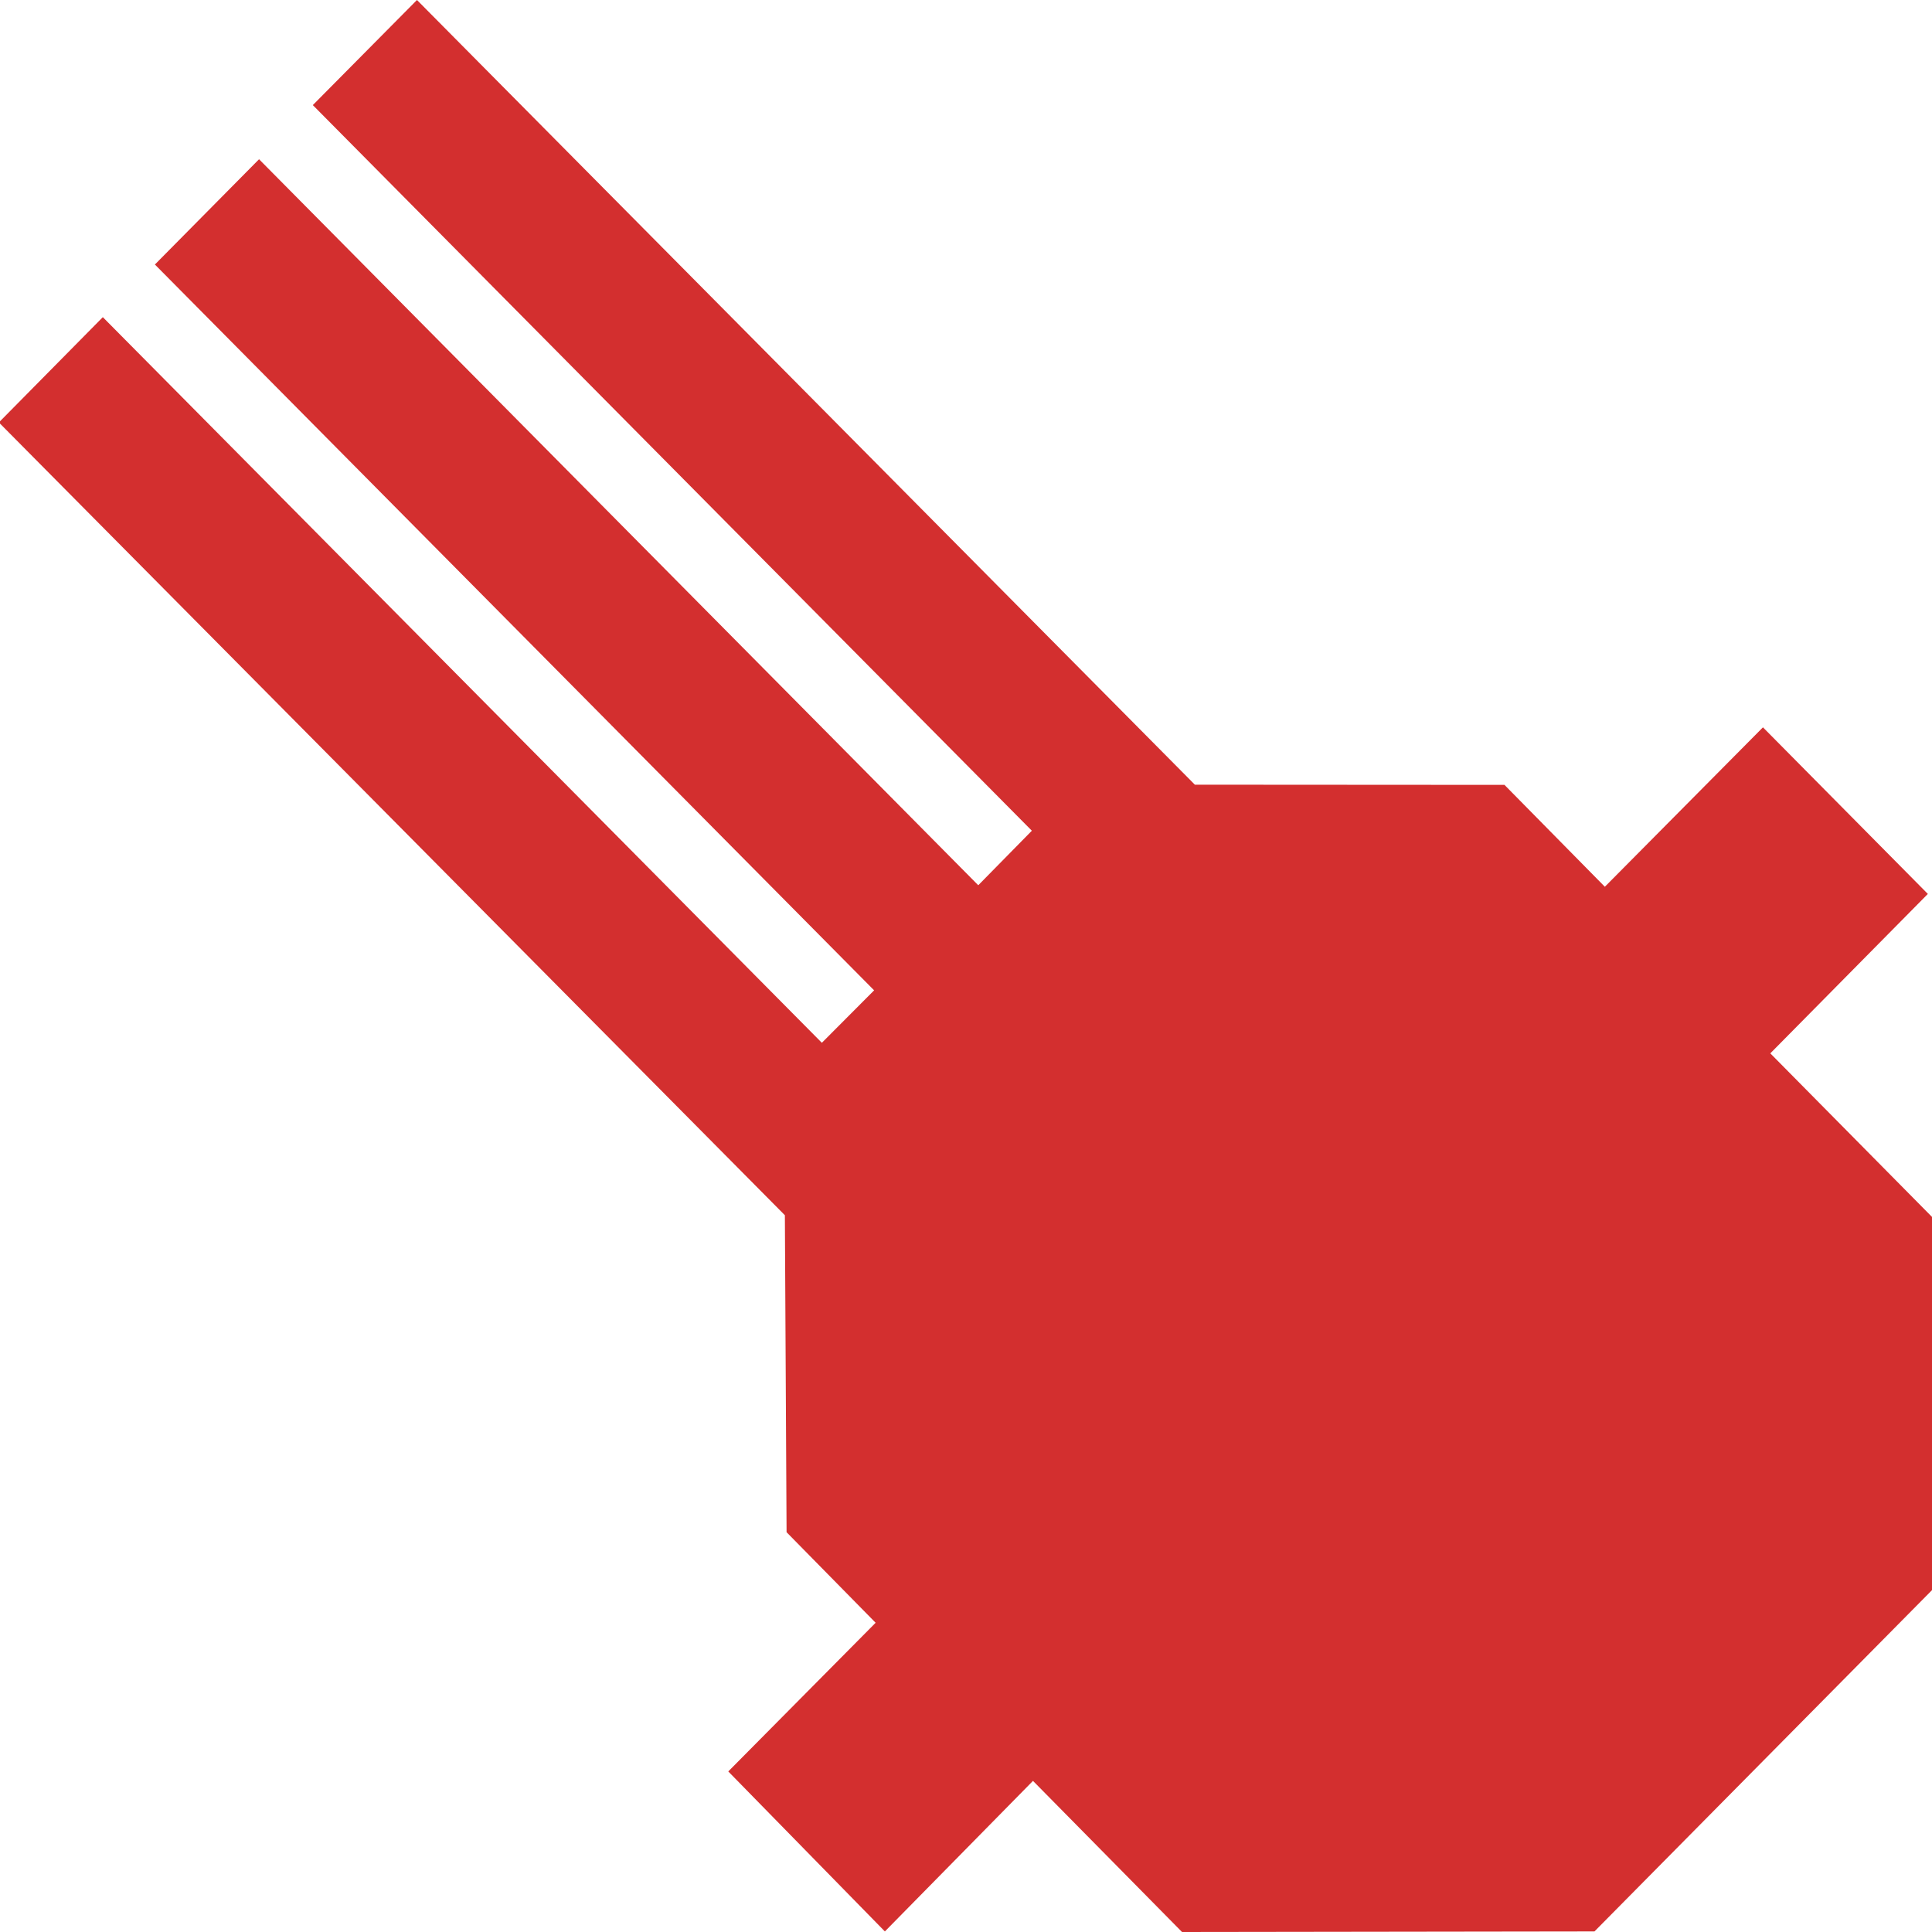
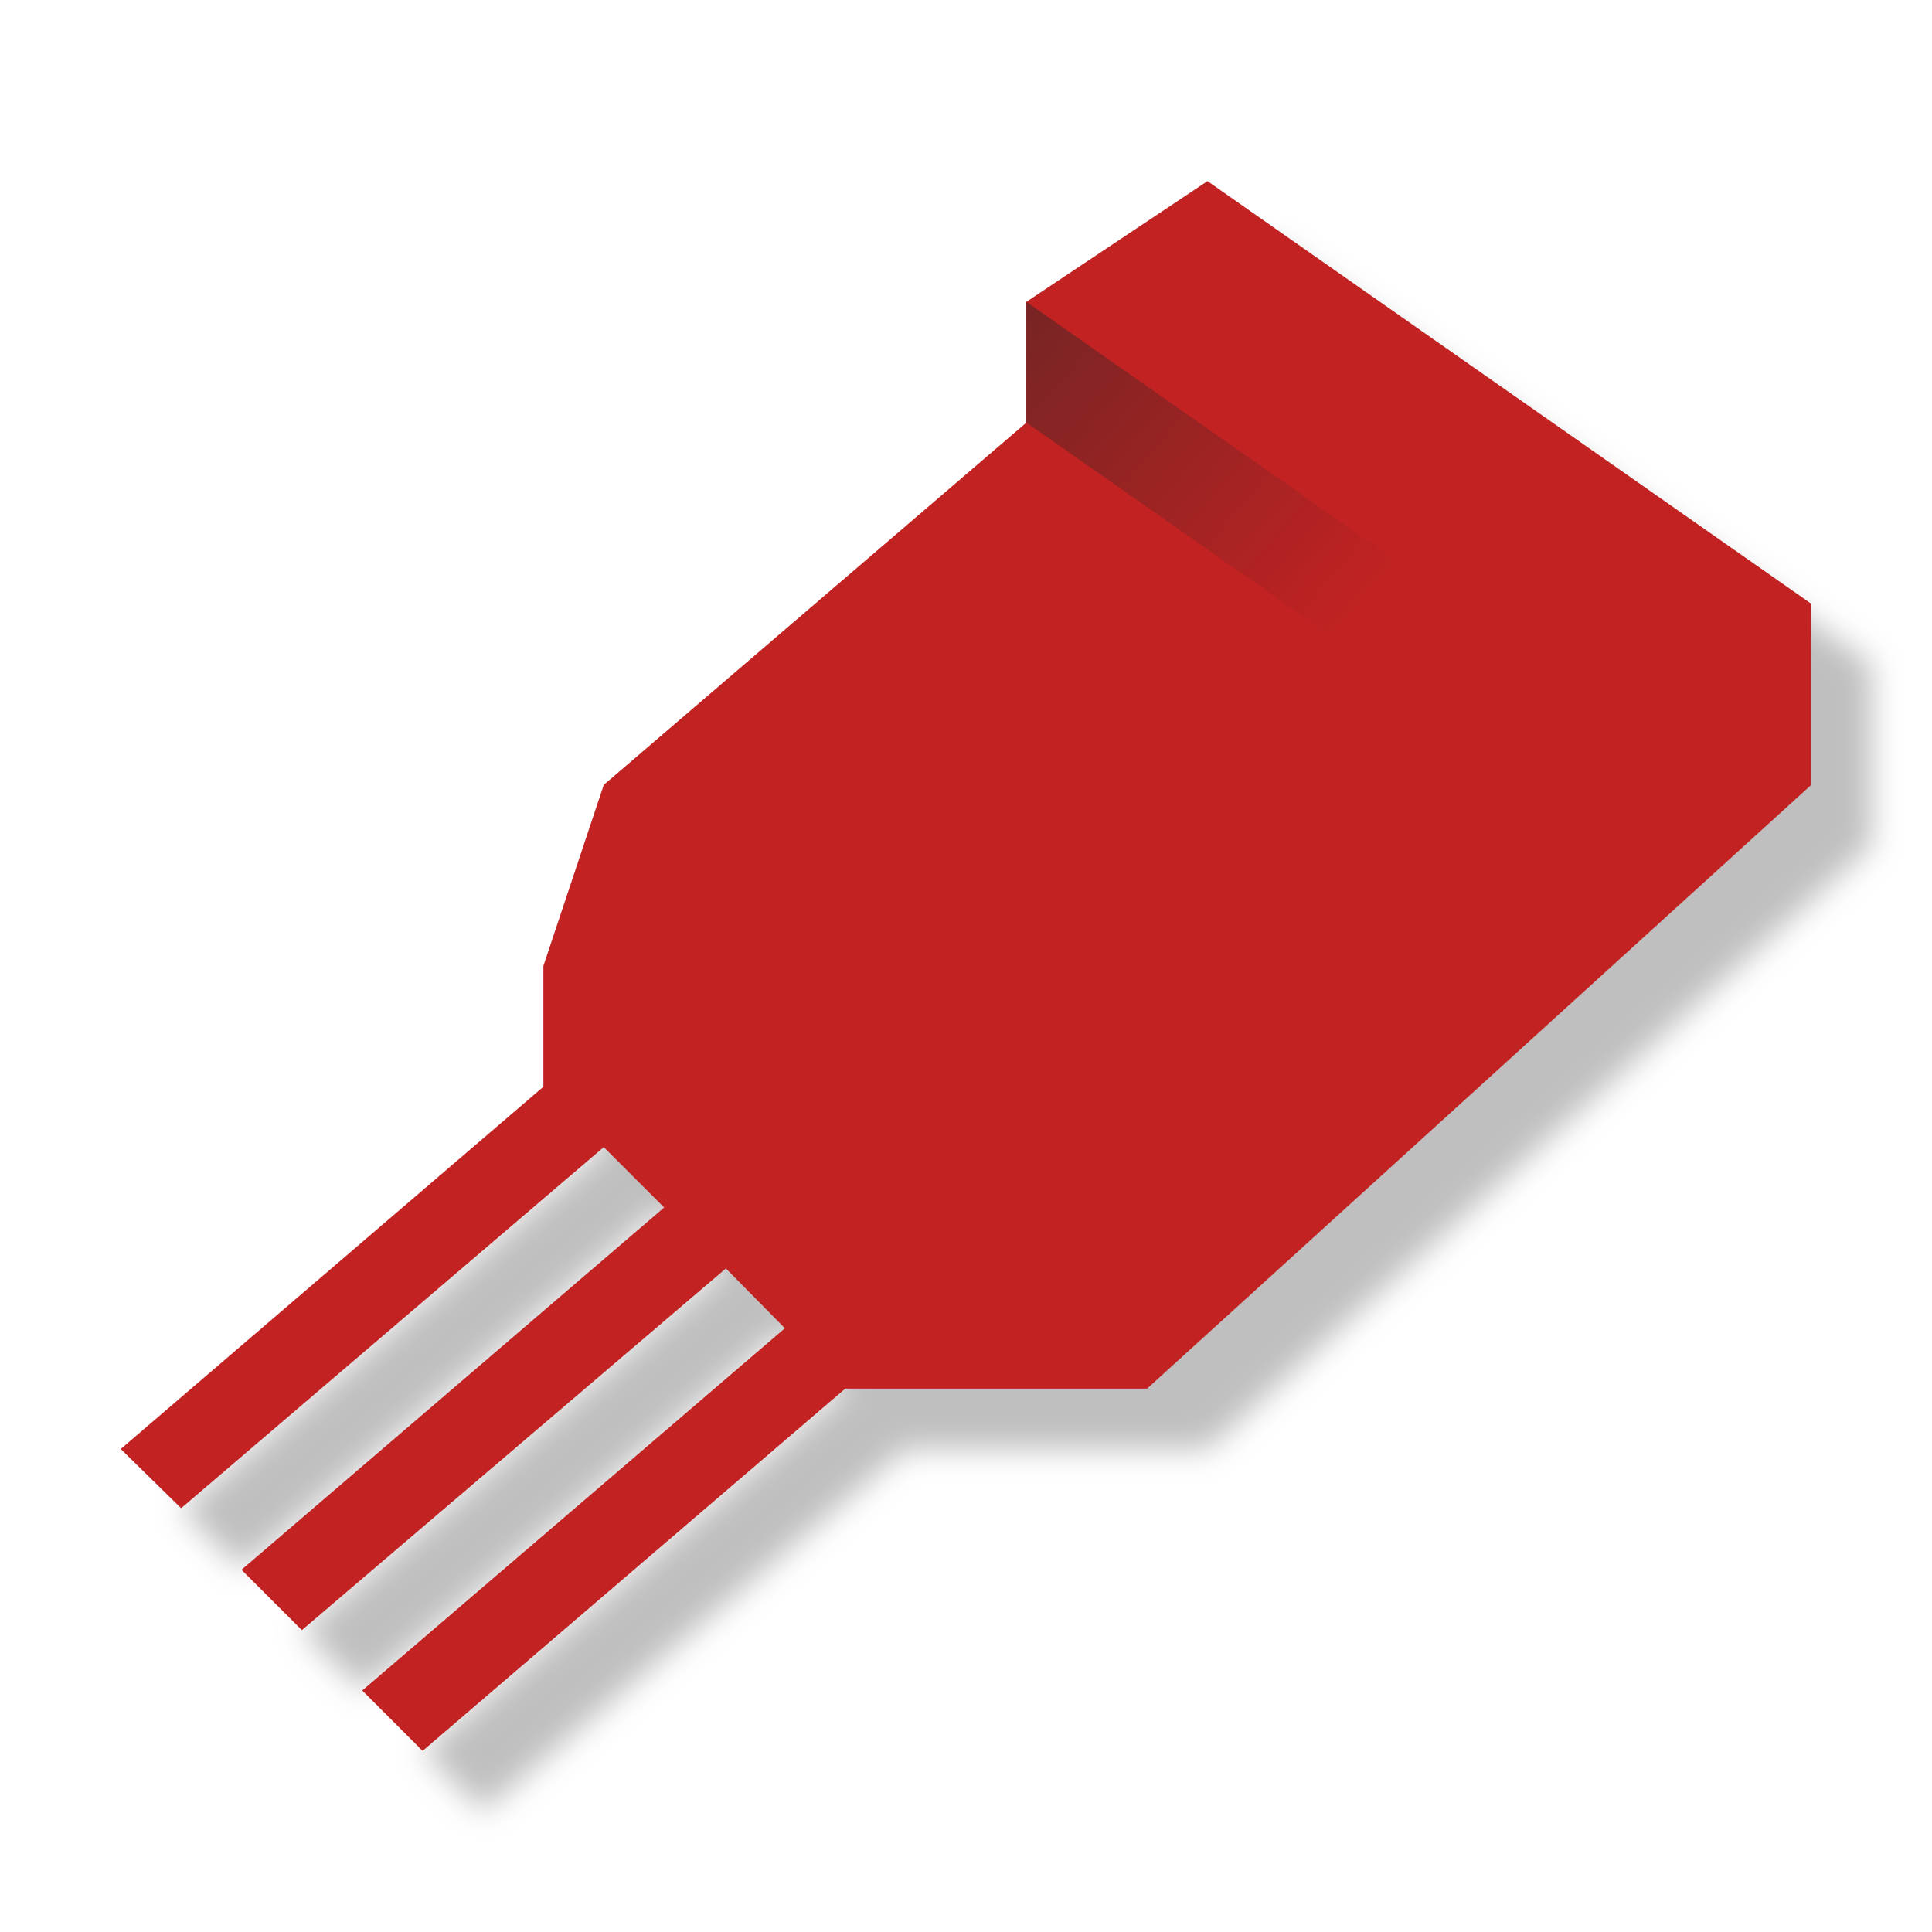
- <svg xmlns="http://www.w3.org/2000/svg" version="1.1" x="0px" y="0px" viewBox="0 0 1024 1024" style="enable-background:new 0 0 1024 1024;" xml:space="preserve">
-   <style type="text/css">
- 	.st0{display:none;}
- 	.st1{display:inline;}
- 	.st2{fill:#FFD02C;}
- 	.st3{display:inline;fill:none;}
- 	.st4{display:inline;fill:none;stroke:#FFD02C;stroke-width:2;stroke-miterlimit:10;}
- 	.st5{fill:#D32F2F;}
- </style>
-   <g id="Layer_1" class="st0">
-     <g id="XMLID_1_" class="st1">
-       <g id="XMLID_81_">
-         <path id="XMLID_82_" class="st2" d="M512,2c68.9,0,135.6,13.5,198.5,40.1c60.7,25.7,115.3,62.5,162.1,109.3     s83.6,101.4,109.3,162.1c26.6,62.9,40.1,129.7,40.1,198.5s-13.5,135.6-40.1,198.5c-25.7,60.7-62.5,115.3-109.3,162.1     s-101.4,83.6-162.1,109.3c-62.9,26.6-129.7,40.1-198.5,40.1s-135.6-13.5-198.5-40.1c-60.7-25.7-115.3-62.5-162.1-109.3     S67.8,771.2,42.1,710.5C15.5,647.6,2,580.9,2,512s13.5-135.6,40.1-198.5c25.7-60.7,62.5-115.3,109.3-162.1S252.8,67.8,313.5,42.1     C376.4,15.5,443.1,2,512,2 M512,0C229.2,0,0,229.2,0,512s229.2,512,512,512s512-229.2,512-512S794.8,0,512,0L512,0z" />
+ <svg xmlns="http://www.w3.org/2000/svg" xmlns:xlink="http://www.w3.org/1999/xlink" width="640px" height="640px" viewBox="0 0 640 640" version="1.1">
+   <defs>
+     <polygon id="path-1" points="180 360 40 480 60 499.615 200 380 220 400 80 520 100 540 240.463 420.188 260 440 120 560 140 580 280 460 320 460 380 460 600 260 600 200 400 60 340 100 340 140 200 260 180 320" />
+     <filter x="-2.7%" y="-2.9%" width="110.7%" height="111.5%" filterUnits="objectBoundingBox" id="filter-2">
+       <feOffset dx="20" dy="20" in="SourceAlpha" result="shadowOffsetOuter1" />
+       <feGaussianBlur stdDeviation="5" in="shadowOffsetOuter1" result="shadowBlurOuter1" />
+       <feColorMatrix values="0 0 0 0 0   0 0 0 0 0   0 0 0 0 0  0 0 0 0.25 0" type="matrix" in="shadowBlurOuter1" />
+     </filter>
+     <linearGradient x1="0%" y1="0%" x2="61.803%" y2="47.942%" id="linearGradient-3">
+       <stop stop-color="#772424" offset="0%" />
+       <stop stop-color="#C22222" offset="100%" />
+     </linearGradient>
+   </defs>
+   <g id="Page-1" stroke="none" stroke-width="1" fill="none" fill-rule="evenodd">
+     <g id="3">
+       <g id="Path-3">
+         <use fill="black" fill-opacity="1" filter="url(#filter-2)" xlink:href="#path-1" />
+         <use fill="#C22222" fill-rule="evenodd" xlink:href="#path-1" />
      </g>
-     </g>
-     <circle id="XMLID_5_" class="st3" cx="32" cy="32" r="32" />
-     <rect id="XMLID_22_" x="160.5" y="160" class="st4" width="704" height="704" />
-     <circle id="XMLID_24_" class="st4" cx="512.5" cy="512" r="352" />
-     <rect id="XMLID_33_" x="288" y="288" class="st4" width="448" height="449.6" />
-     <rect id="XMLID_35_" x="352" y="352" class="st4" width="318.3" height="321" />
-     <circle id="XMLID_36_" class="st4" cx="511.2" cy="511.2" r="159.2" />
-   </g>
-   <g id="Layer_2">
-     <g id="Layer_2_1_">
-       <polygon id="XMLID_38_" class="st5" points="938.3,558.3 1021.8,473.8 934.4,385.5 850.6,470 797.4,416 633.3,415.9 221,0     165.8,55.7 546.9,440.3 518.5,469.2 137.3,84.4 82.1,140.2 463.3,524.9 435.6,552.7 54.5,168.1 -0.6,223.9 416,644.1 416.9,812.1     464.1,860.1 386,938.9 469,1023.7 547.5,943.9 626.5,1024 845.1,1023.7 1024.5,842.3 1024.5,645.5   " />
+       <polygon id="Path-40" fill="url(#linearGradient-3)" points="340 100 540 240 540 280 340 140" />
    </g>
  </g>
</svg>
